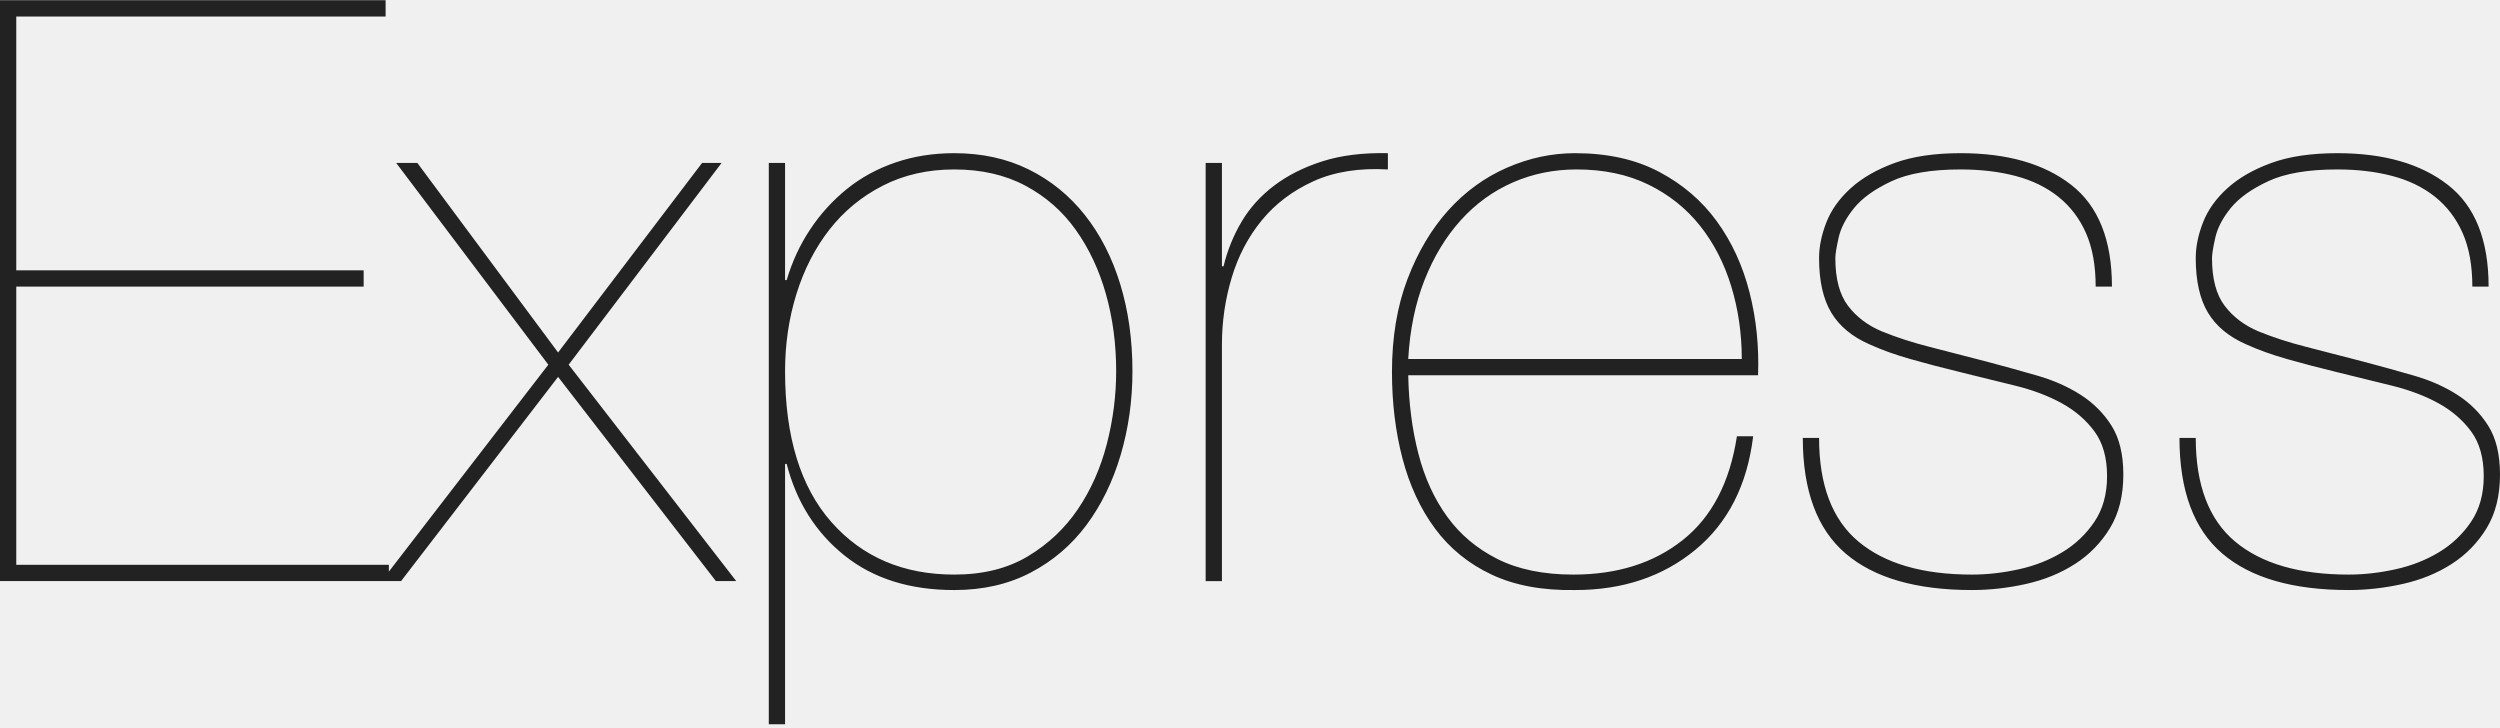
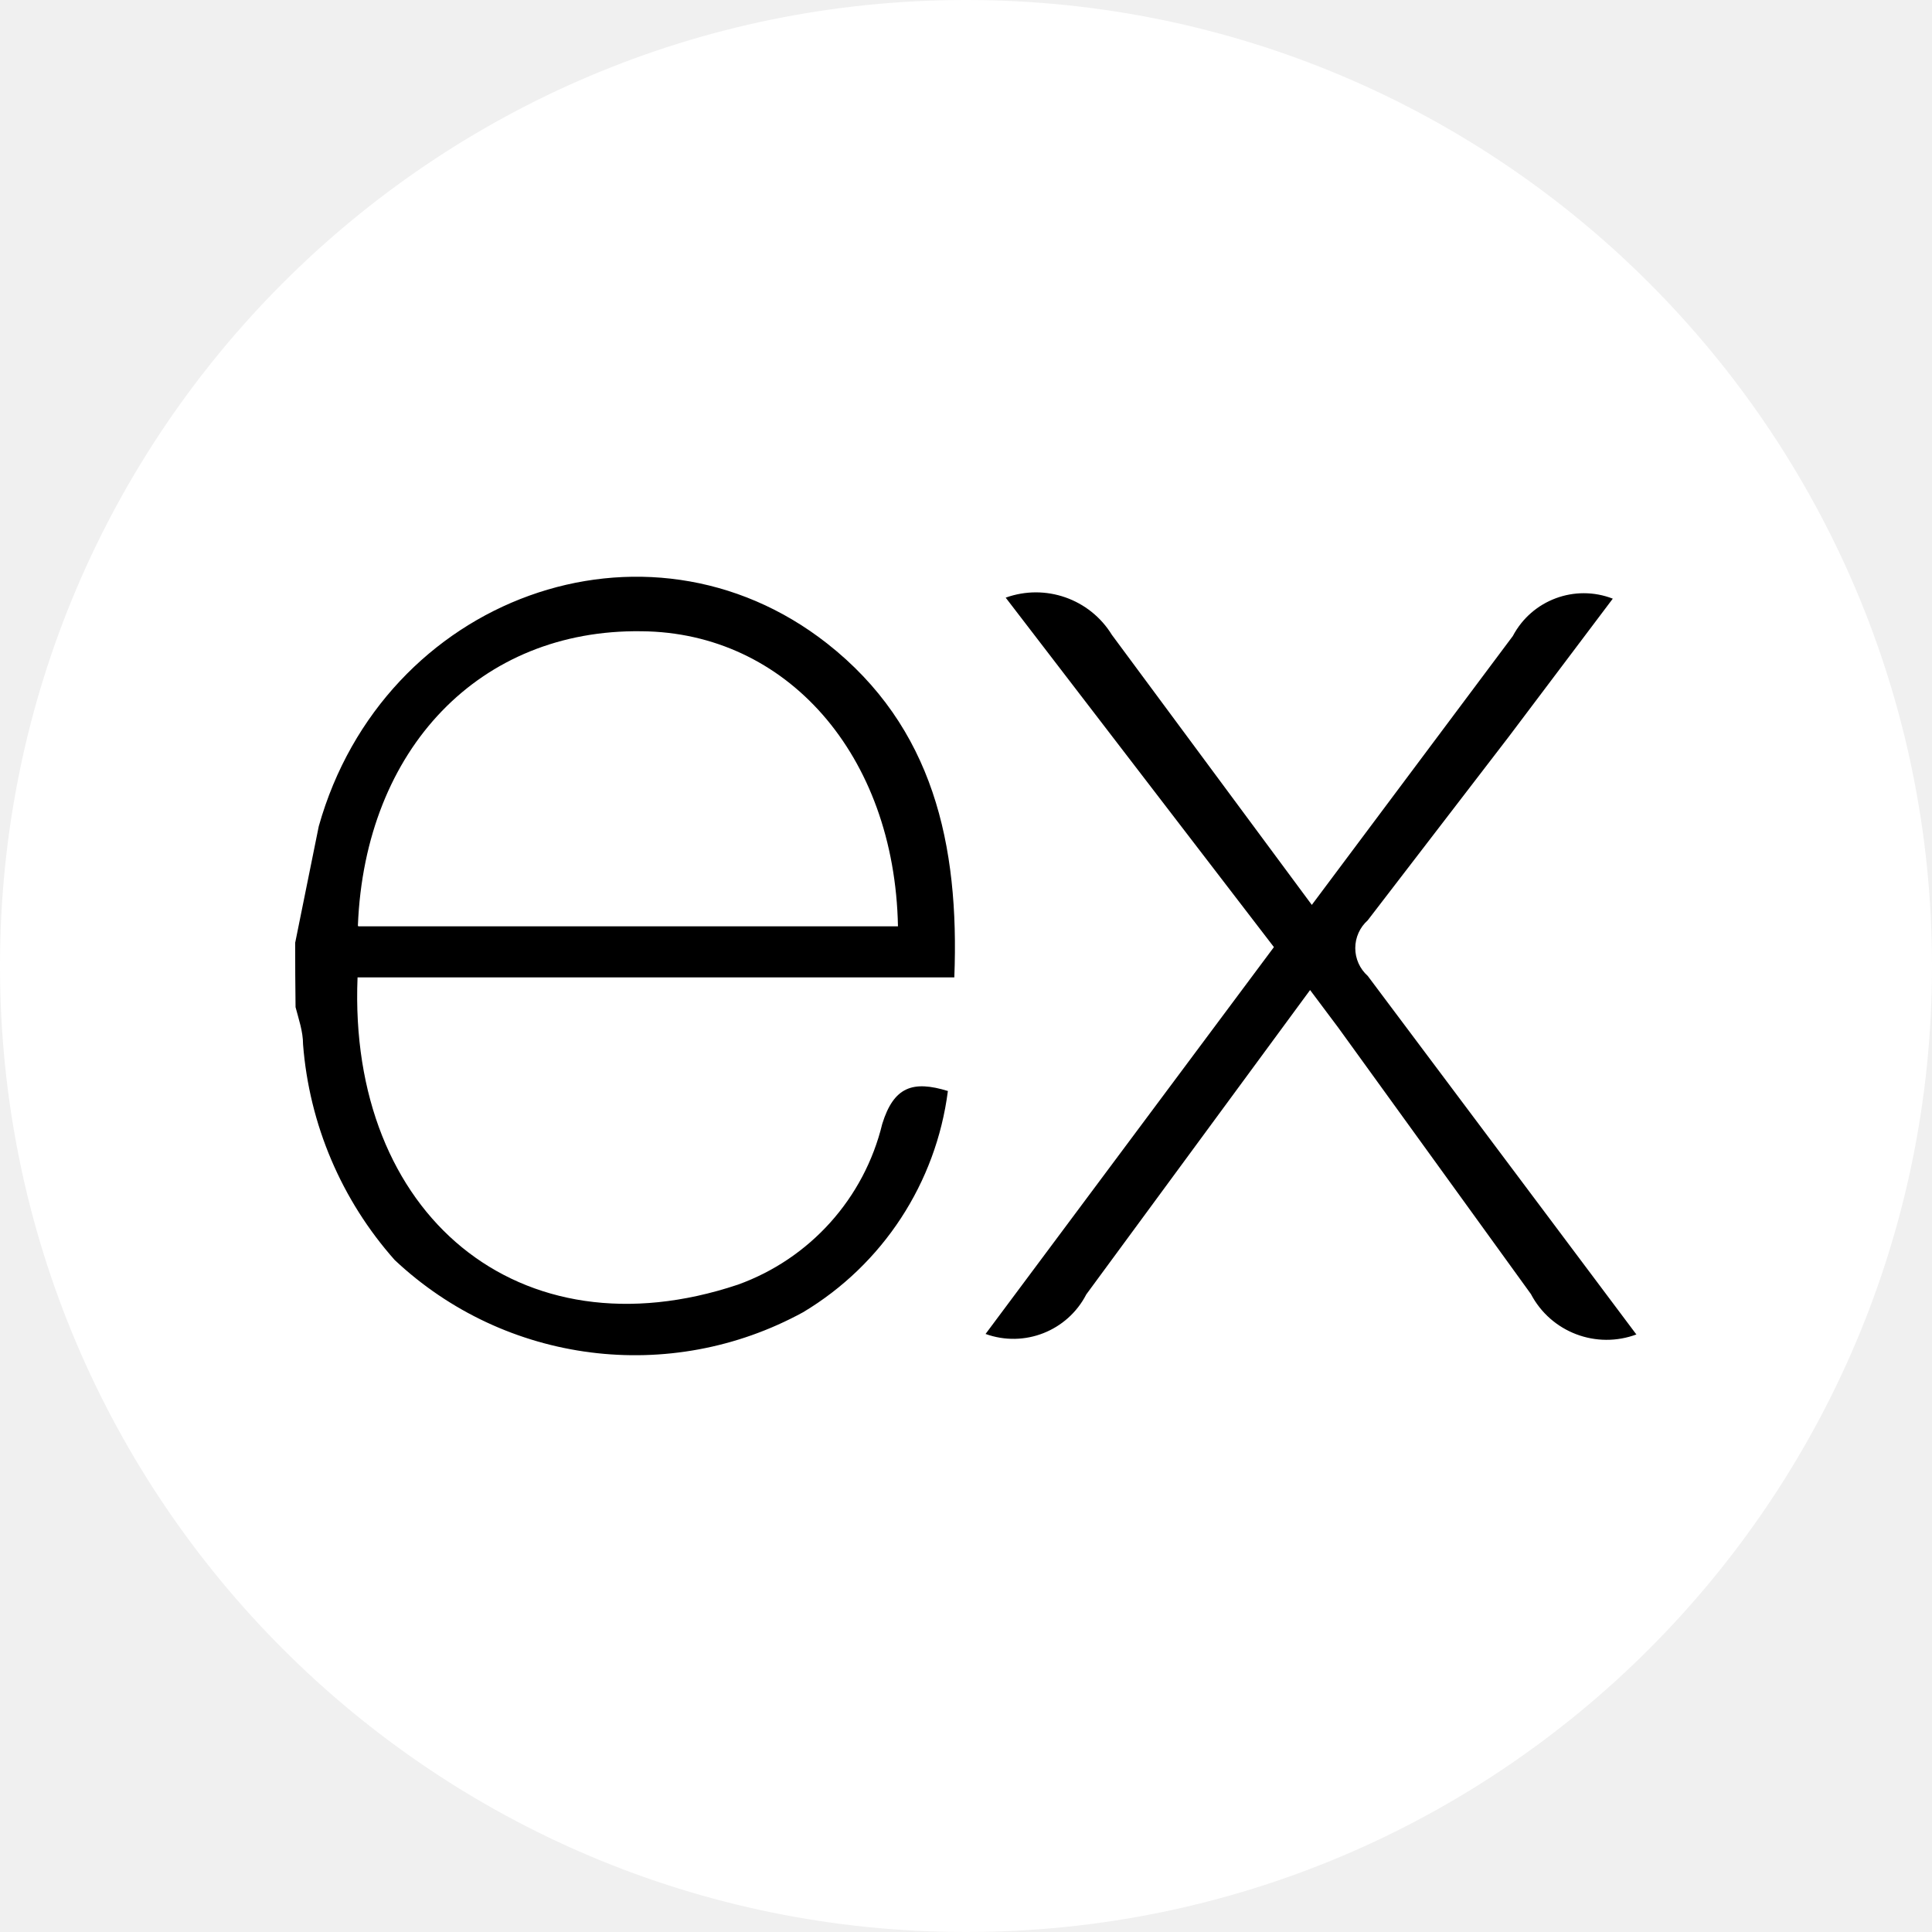
- <svg xmlns="http://www.w3.org/2000/svg" width="2500" height="728" viewBox="0 0 512 149">
-   <path d="M3.332 115.629V58.648h71.144v-3.333H3.332V3.332h75.642V0H0v118.961h79.64v-3.332H3.333zm140.455-82.307l-29.49 38.821-28.825-38.82H81.14l31.157 41.32L78.14 118.96h3.999l32.156-41.82 32.323 41.82h4.165l-34.322-44.319 31.323-41.32h-3.998zm16.994 114.963V94.97h.333c2 7.775 5.943 14.023 11.83 18.744 5.887 4.72 13.384 7.081 22.492 7.081 5.887 0 11.108-1.194 15.662-3.582s8.358-5.637 11.413-9.747c3.054-4.11 5.387-8.886 6.998-14.329 1.61-5.442 2.416-11.163 2.416-17.16 0-6.443-.834-12.386-2.5-17.828-1.666-5.443-4.082-10.164-7.247-14.162-3.166-3.999-6.998-7.11-11.497-9.33-4.498-2.222-9.58-3.333-15.245-3.333-4.332 0-8.358.639-12.079 1.916-3.721 1.278-7.025 3.082-9.913 5.415a36.674 36.674 0 0 0-7.498 8.247c-2.11 3.166-3.721 6.637-4.832 10.414h-.333V33.322h-3.332v114.963h3.332zm34.655-30.657c-10.44 0-18.827-3.582-25.158-10.746-6.331-7.164-9.497-17.467-9.497-30.907 0-5.554.778-10.83 2.333-15.828 1.555-4.998 3.804-9.386 6.747-13.162 2.944-3.777 6.582-6.776 10.913-8.997 4.332-2.222 9.22-3.333 14.662-3.333 5.554 0 10.414 1.111 14.579 3.333 4.165 2.221 7.609 5.248 10.33 9.08s4.776 8.22 6.165 13.162c1.388 4.943 2.082 10.191 2.082 15.745 0 4.999-.638 9.97-1.916 14.912-1.277 4.943-3.249 9.386-5.915 13.33-2.665 3.942-6.08 7.163-10.246 9.663-4.166 2.499-9.192 3.748-15.079 3.748zm54.816 1.333V70.477c0-4.665.666-9.22 2-13.662 1.332-4.443 3.387-8.359 6.164-11.746 2.777-3.388 6.303-6.054 10.58-7.998 4.276-1.944 9.358-2.749 15.245-2.416v-3.332c-5.11-.11-9.58.444-13.412 1.666-3.833 1.222-7.137 2.888-9.914 4.999-2.777 2.11-4.998 4.581-6.664 7.414a33.15 33.15 0 0 0-3.666 9.08h-.333v-21.16h-3.332v85.64h3.332zm38.154-42.153h71.643c.223-5.887-.36-11.551-1.749-16.994-1.388-5.443-3.61-10.275-6.664-14.495-3.055-4.221-6.998-7.609-11.83-10.164-4.832-2.555-10.58-3.832-17.244-3.832-4.777 0-9.442 1-13.996 3-4.554 1.999-8.553 4.914-11.996 8.746-3.443 3.832-6.22 8.525-8.33 14.08-2.11 5.553-3.166 11.884-3.166 18.993 0 6.331.722 12.246 2.166 17.744 1.444 5.498 3.665 10.275 6.664 14.329 3 4.054 6.86 7.192 11.58 9.413 4.72 2.222 10.413 3.277 17.078 3.166 9.774 0 17.994-2.75 24.658-8.247 6.665-5.499 10.608-13.246 11.83-23.243h-3.332c-1.444 9.442-5.138 16.523-11.08 21.243-5.943 4.721-13.412 7.081-22.41 7.081-6.109 0-11.274-1.055-15.495-3.165-4.22-2.11-7.664-4.999-10.33-8.664-2.665-3.666-4.637-7.97-5.914-12.913-1.278-4.942-1.972-10.302-2.083-16.078zm68.311-3.332h-68.31c.332-5.998 1.443-11.385 3.331-16.161 1.889-4.777 4.36-8.859 7.415-12.246 3.054-3.388 6.609-5.97 10.663-7.748 4.054-1.777 8.414-2.666 13.079-2.666 5.554 0 10.44 1.028 14.662 3.083 4.22 2.055 7.747 4.86 10.58 8.414 2.832 3.554 4.97 7.692 6.414 12.412 1.444 4.721 2.166 9.692 2.166 14.912zm72.477-14.828h3.332c0-9.553-2.777-16.495-8.33-20.827-5.555-4.332-13.108-6.498-22.66-6.498-5.332 0-9.83.667-13.496 2-3.665 1.332-6.664 3.054-8.997 5.164-2.332 2.11-3.998 4.443-4.998 6.998-1 2.555-1.5 4.999-1.5 7.331 0 4.665.833 8.386 2.5 11.163 1.666 2.777 4.276 4.943 7.83 6.498 2.444 1.11 5.22 2.11 8.331 3 3.11.888 6.72 1.832 10.83 2.831 3.665.89 7.275 1.778 10.83 2.666 3.554.889 6.692 2.083 9.413 3.582 2.722 1.5 4.943 3.416 6.665 5.749 1.721 2.332 2.582 5.387 2.582 9.163 0 3.666-.86 6.776-2.582 9.33a20.815 20.815 0 0 1-6.581 6.249c-2.666 1.61-5.638 2.776-8.914 3.498-3.277.722-6.47 1.083-9.58 1.083-10.108 0-17.856-2.249-23.243-6.747-5.387-4.499-8.08-11.58-8.08-21.244h-3.333c0 10.775 2.916 18.661 8.747 23.66 5.832 4.998 14.468 7.497 25.909 7.497 3.665 0 7.358-.417 11.08-1.25 3.72-.833 7.053-2.193 9.996-4.082a22.592 22.592 0 0 0 7.164-7.33c1.833-3 2.75-6.665 2.75-10.997 0-4.11-.806-7.442-2.416-9.997-1.611-2.554-3.721-4.665-6.332-6.331-2.61-1.666-5.553-2.971-8.83-3.915a516.08 516.08 0 0 0-9.914-2.75 1726.675 1726.675 0 0 0-12.246-3.165c-3.498-.889-6.747-1.944-9.746-3.166-2.888-1.222-5.193-2.971-6.915-5.248-1.722-2.277-2.582-5.526-2.582-9.747 0-.777.222-2.166.666-4.165.444-2 1.5-4.027 3.166-6.082 1.666-2.054 4.22-3.887 7.664-5.498 3.443-1.61 8.164-2.416 14.162-2.416 4.11 0 7.858.445 11.246 1.333 3.388.889 6.304 2.305 8.747 4.249 2.444 1.944 4.332 4.415 5.665 7.414 1.333 3 2 6.665 2 10.997zm77.141 0h3.332c0-9.553-2.776-16.495-8.33-20.827-5.554-4.332-13.107-6.498-22.66-6.498-5.331 0-9.83.667-13.495 2-3.666 1.332-6.665 3.054-8.997 5.164-2.333 2.11-3.999 4.443-4.999 6.998-1 2.555-1.499 4.999-1.499 7.331 0 4.665.833 8.386 2.5 11.163 1.665 2.777 4.276 4.943 7.83 6.498 2.444 1.11 5.22 2.11 8.33 3 3.11.888 6.72 1.832 10.83 2.831 3.666.89 7.276 1.778 10.83 2.666 3.555.889 6.692 2.083 9.414 3.582 2.721 1.5 4.943 3.416 6.664 5.749 1.722 2.332 2.583 5.387 2.583 9.163 0 3.666-.861 6.776-2.583 9.33a20.815 20.815 0 0 1-6.58 6.249c-2.667 1.61-5.638 2.776-8.915 3.498-3.276.722-6.47 1.083-9.58 1.083-10.108 0-17.855-2.249-23.242-6.747-5.388-4.499-8.081-11.58-8.081-21.244h-3.332c0 10.775 2.915 18.661 8.747 23.66 5.831 4.998 14.467 7.497 25.908 7.497 3.666 0 7.359-.417 11.08-1.25 3.72-.833 7.053-2.193 9.997-4.082a22.592 22.592 0 0 0 7.164-7.33c1.833-3 2.749-6.665 2.749-10.997 0-4.11-.805-7.442-2.416-9.997-1.61-2.554-3.72-4.665-6.331-6.331-2.61-1.666-5.554-2.971-8.83-3.915a516.071 516.071 0 0 0-9.914-2.75 1726.65 1726.65 0 0 0-12.246-3.165c-3.499-.889-6.748-1.944-9.747-3.166-2.888-1.222-5.193-2.971-6.914-5.248-1.722-2.277-2.583-5.526-2.583-9.747 0-.777.222-2.166.667-4.165.444-2 1.5-4.027 3.165-6.082 1.666-2.054 4.221-3.887 7.664-5.498 3.444-1.61 8.164-2.416 14.163-2.416 4.11 0 7.858.445 11.246 1.333 3.388.889 6.303 2.305 8.747 4.249 2.444 1.944 4.332 4.415 5.665 7.414 1.333 3 2 6.665 2 10.997z" fill="#222" />
+ <svg xmlns="http://www.w3.org/2000/svg" fill="#000000" width="197px" height="197px" viewBox="-5.28 -5.28 34.56 34.56" role="img">
+   <g id="SVGRepo_bgCarrier" stroke-width="0" transform="translate(0,0), scale(1)">
+     <rect x="-5.28" y="-5.28" width="34.56" height="34.56" rx="17.28" fill="#ffffff" strokewidth="0" />
+   </g>
+   <g id="SVGRepo_tracerCarrier" stroke-linecap="round" stroke-linejoin="round" stroke="#CCCCCC" stroke-width="0.24" />
+   <g id="SVGRepo_iconCarrier">
+     <path d="M24 18.588a1.529 1.529 0 0 1-1.895-.72l-3.45-4.771-.5-.667-4.003 5.444a1.466 1.466 0 0 1-1.802.708l5.158-6.92-4.798-6.251a1.595 1.595 0 0 1 1.9.666l3.576 4.83 3.596-4.81a1.435 1.435 0 0 1 1.788-.668L21.708 7.9l-2.522 3.283a.666.666 0 0 0 0 .994l4.804 6.412zM.002 11.576l.42-2.075c1.154-4.103 5.858-5.81 9.094-3.27 1.895 1.489 2.368 3.597 2.275 5.973H1.116C.943 16.447 4.005 19.009 7.92 17.7a4.078 4.078 0 0 0 2.582-2.876c.207-.666.548-.78 1.174-.588a5.417 5.417 0 0 1-2.589 3.957 6.272 6.272 0 0 1-7.306-.933 6.575 6.575 0 0 1-1.64-3.858c0-.235-.08-.455-.134-.666A88.33 88.33 0 0 1 0 11.577zm1.127-.286h9.654c-.06-3.076-2.001-5.258-4.59-5.278-2.882-.04-4.944 2.094-5.071 5.264z" />
+   </g>
</svg>
